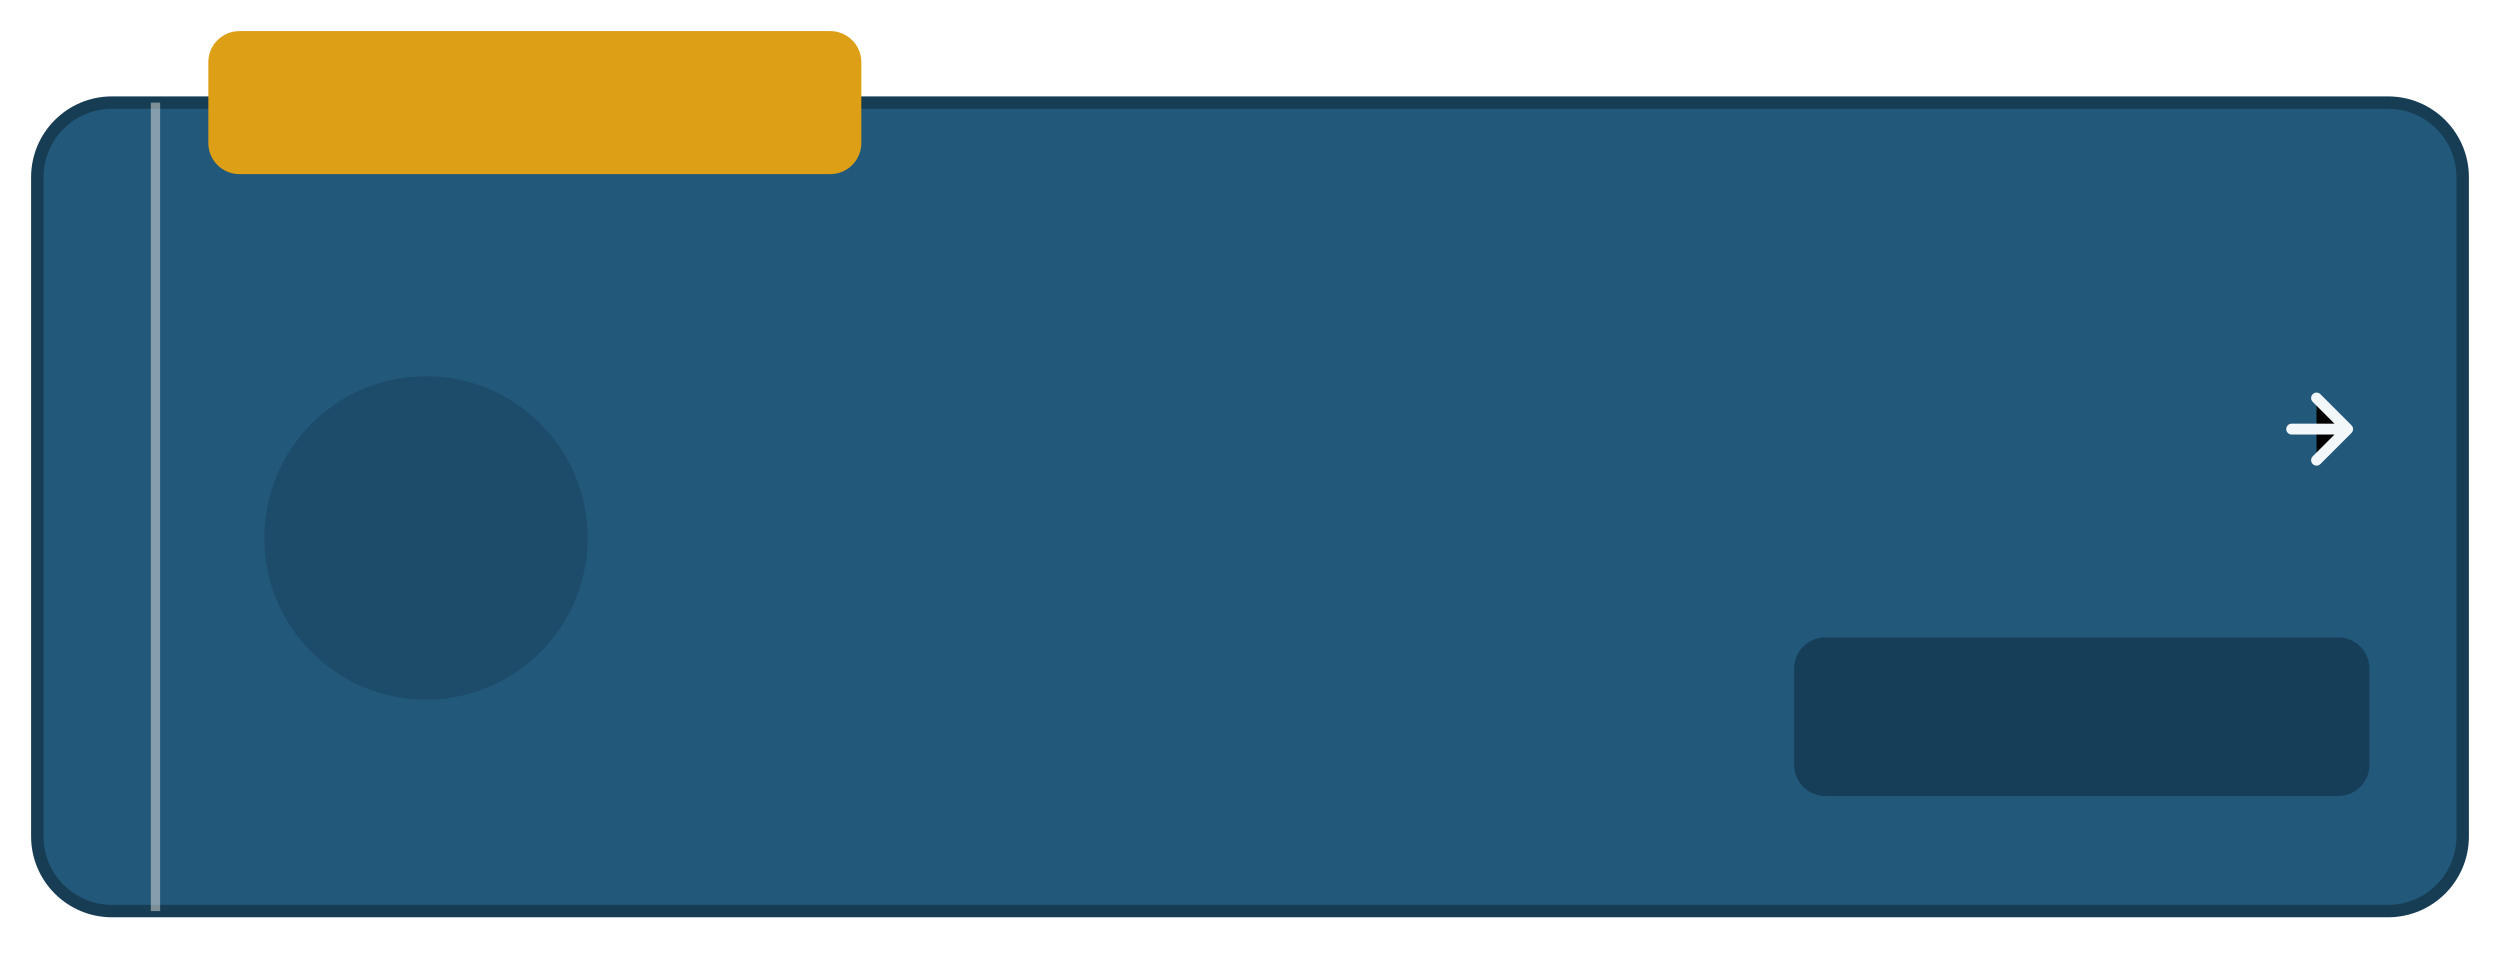
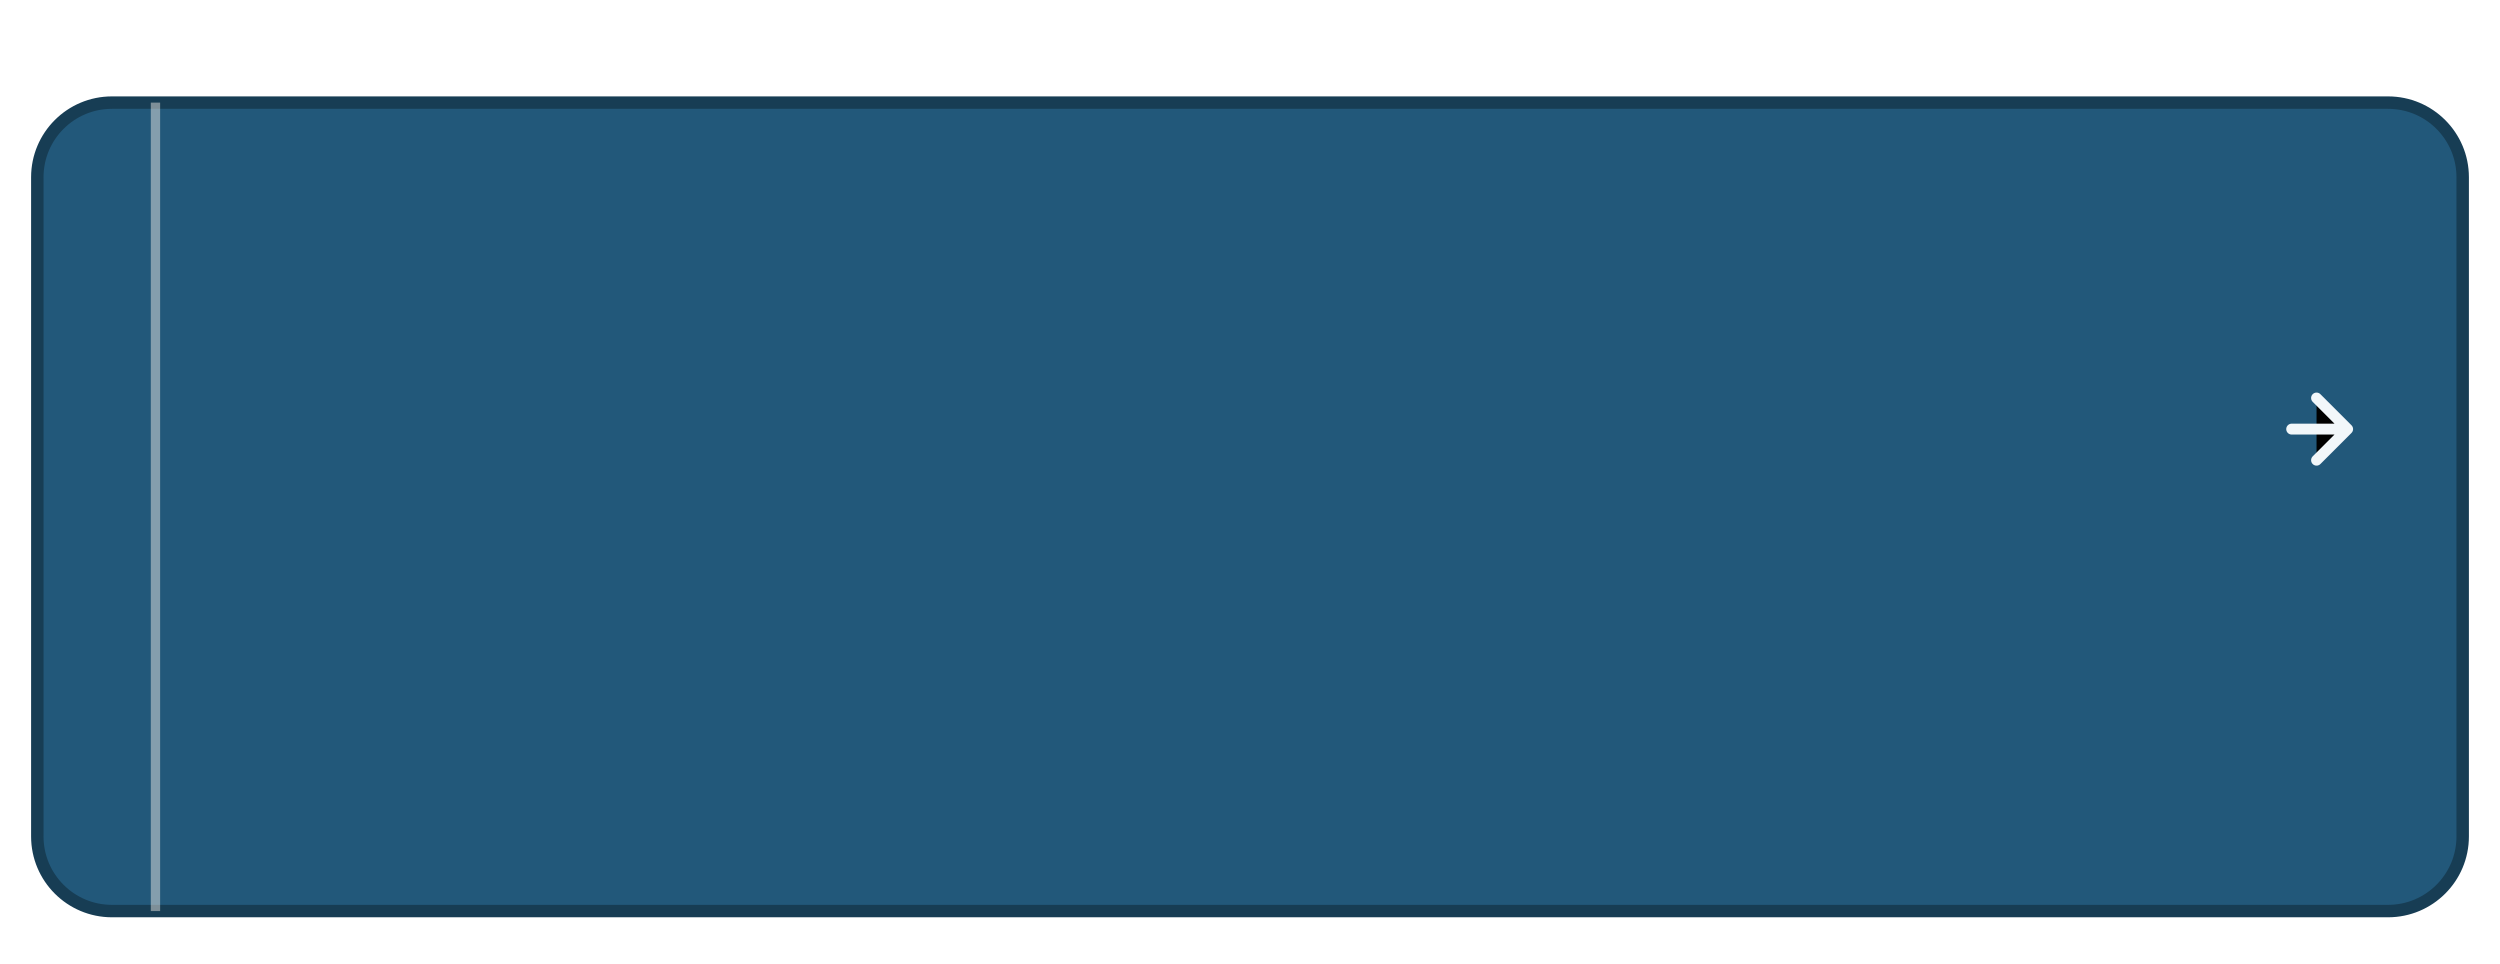
<svg xmlns="http://www.w3.org/2000/svg" viewBox="-12 -30 804 310" width="402" height="155">
  <g transform="translate(0, 3)">
    <rect width="780" height="260" rx="24" fill="#22587A" stroke="#173D54" stroke-width="4" />
    <line x1="38" y1="0" x2="38" y2="260" stroke="#FAF5EB" stroke-width="3" opacity="0.45" />
-     <rect x="55" y="-23" width="210" height="46" rx="10" fill="#DD9F16" />
-     <circle cx="125" cy="140" r="52" fill="#1D4C6A" />
-     <rect x="565" y="172" width="185" height="51" rx="10" fill="#173E58" />
    <g transform="translate(725, 105)">
      <path d="M 0 0 L 15 0 M 8 -10 L 18 0 L 8 10" stroke="#F2F7FA" stroke-width="3.5" stroke-linecap="round" stroke-linejoin="round" />
    </g>
  </g>
</svg>
